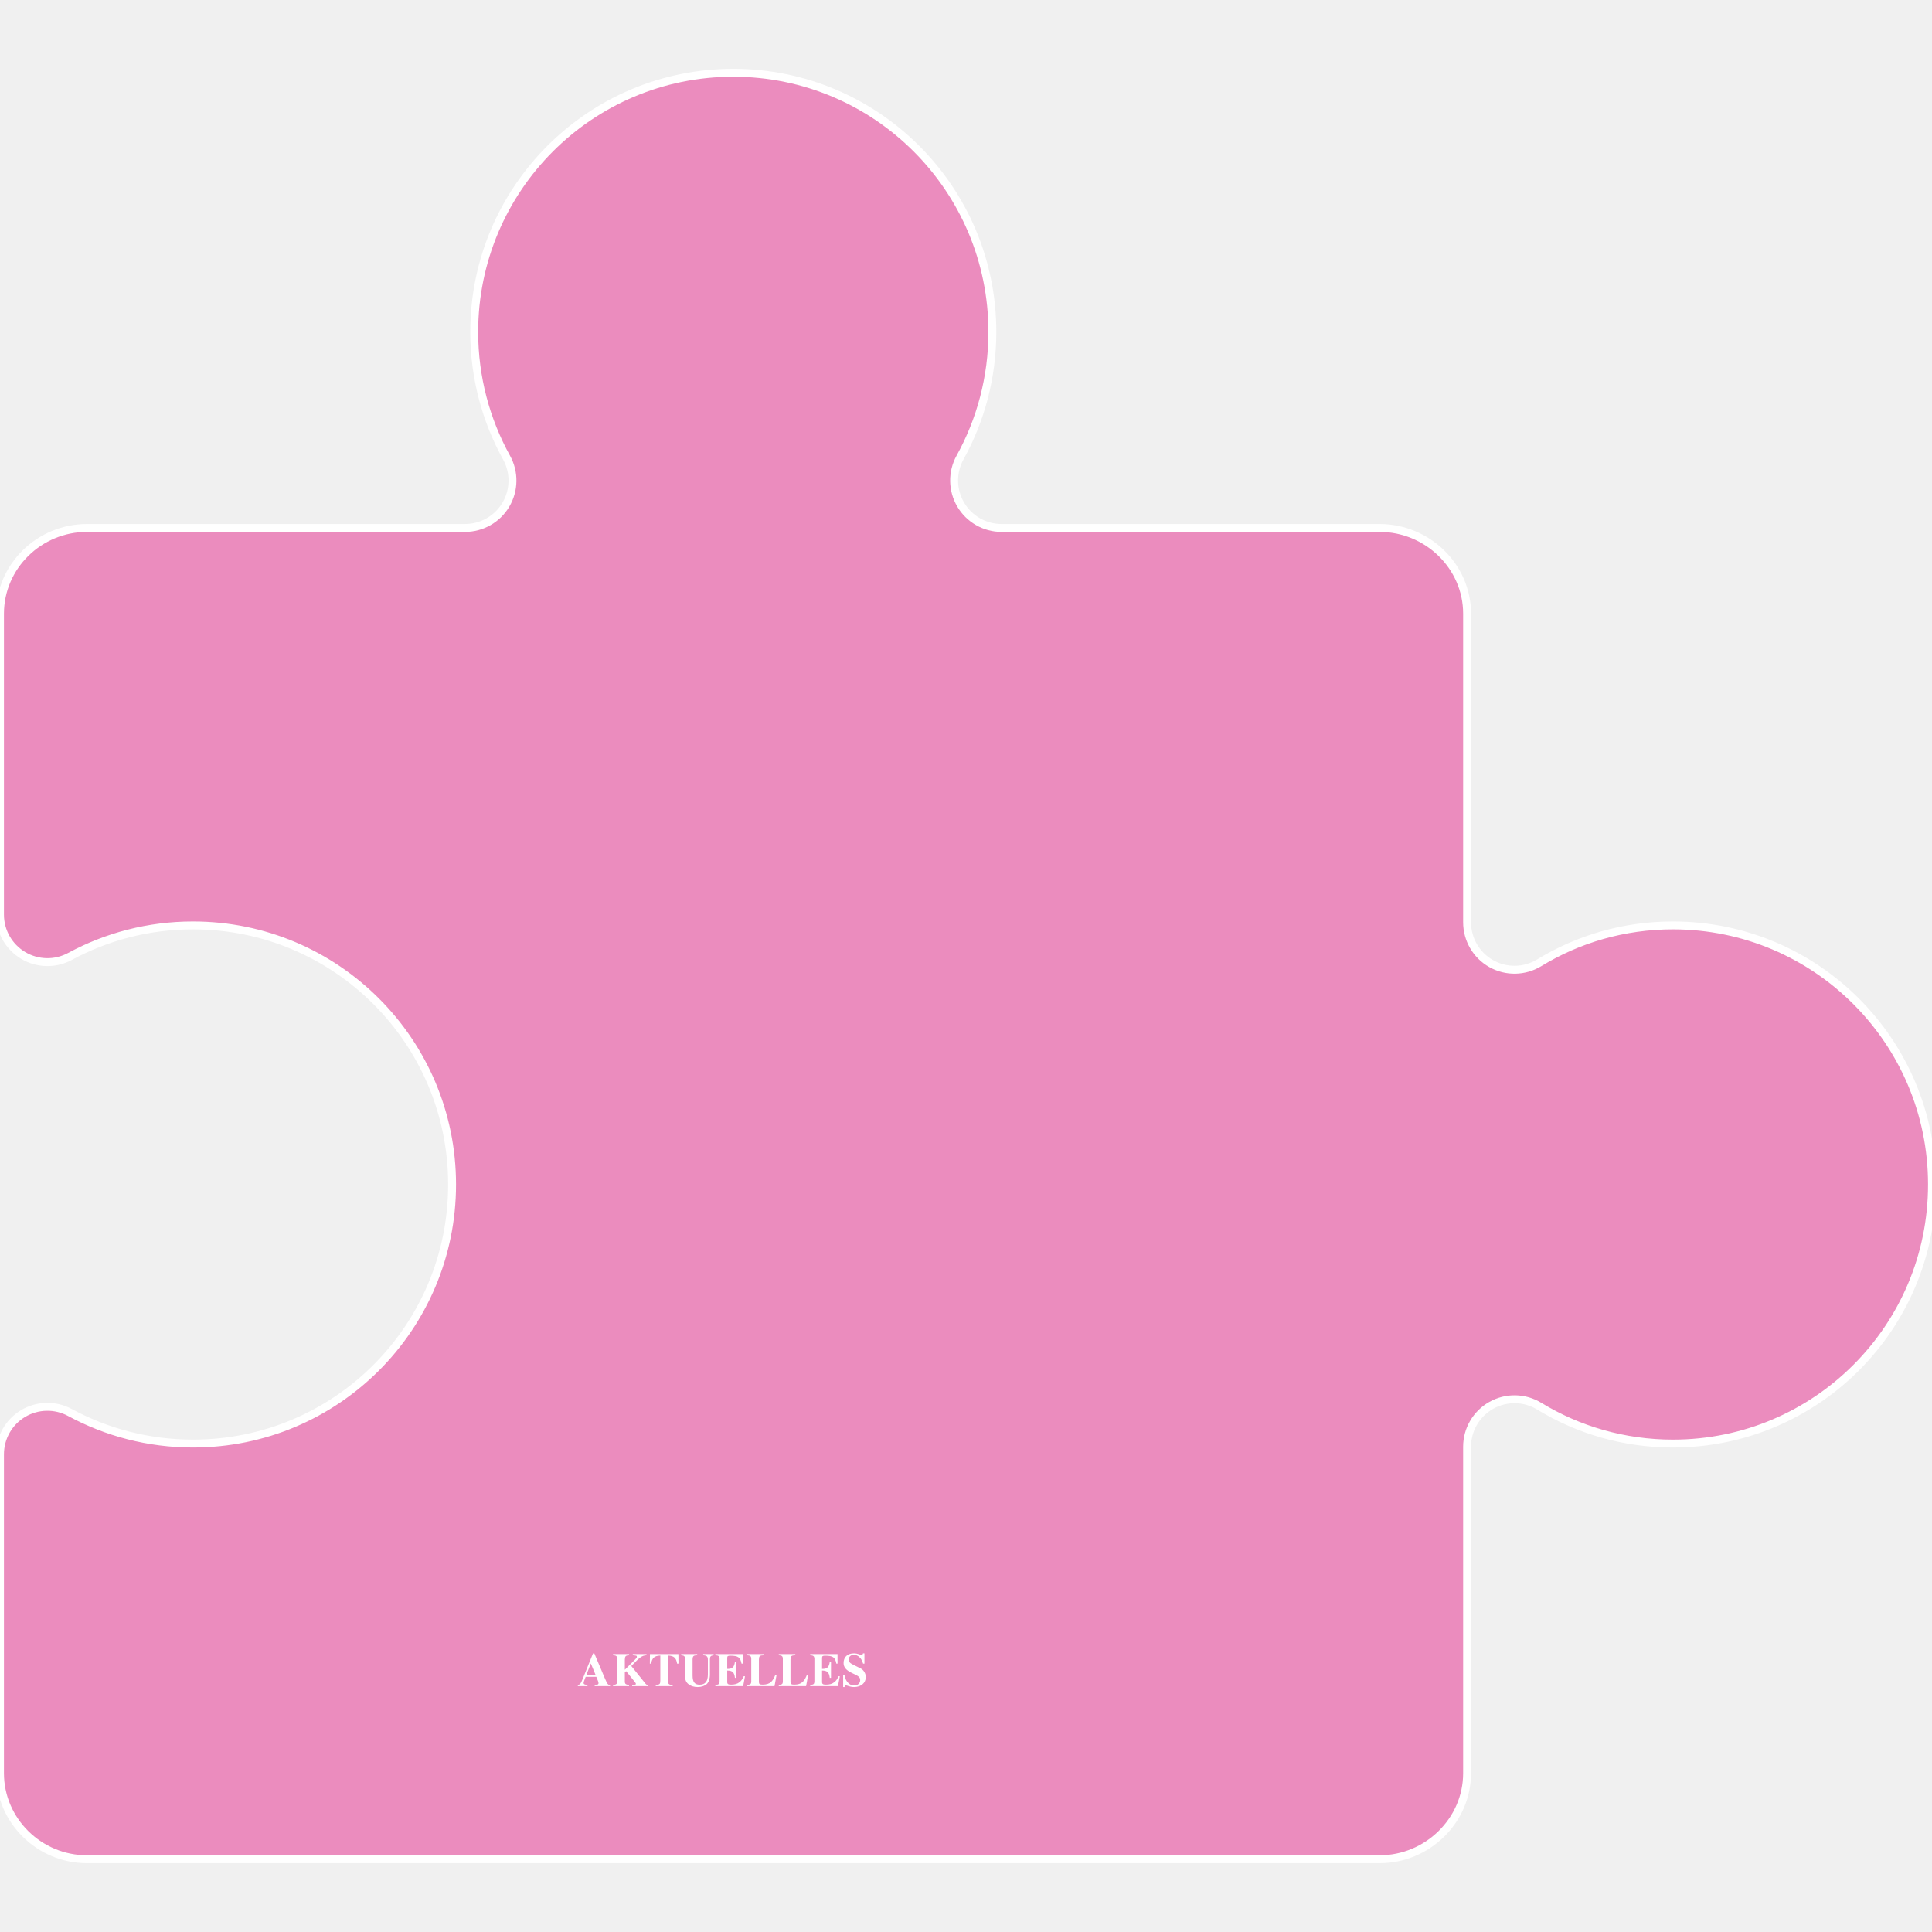
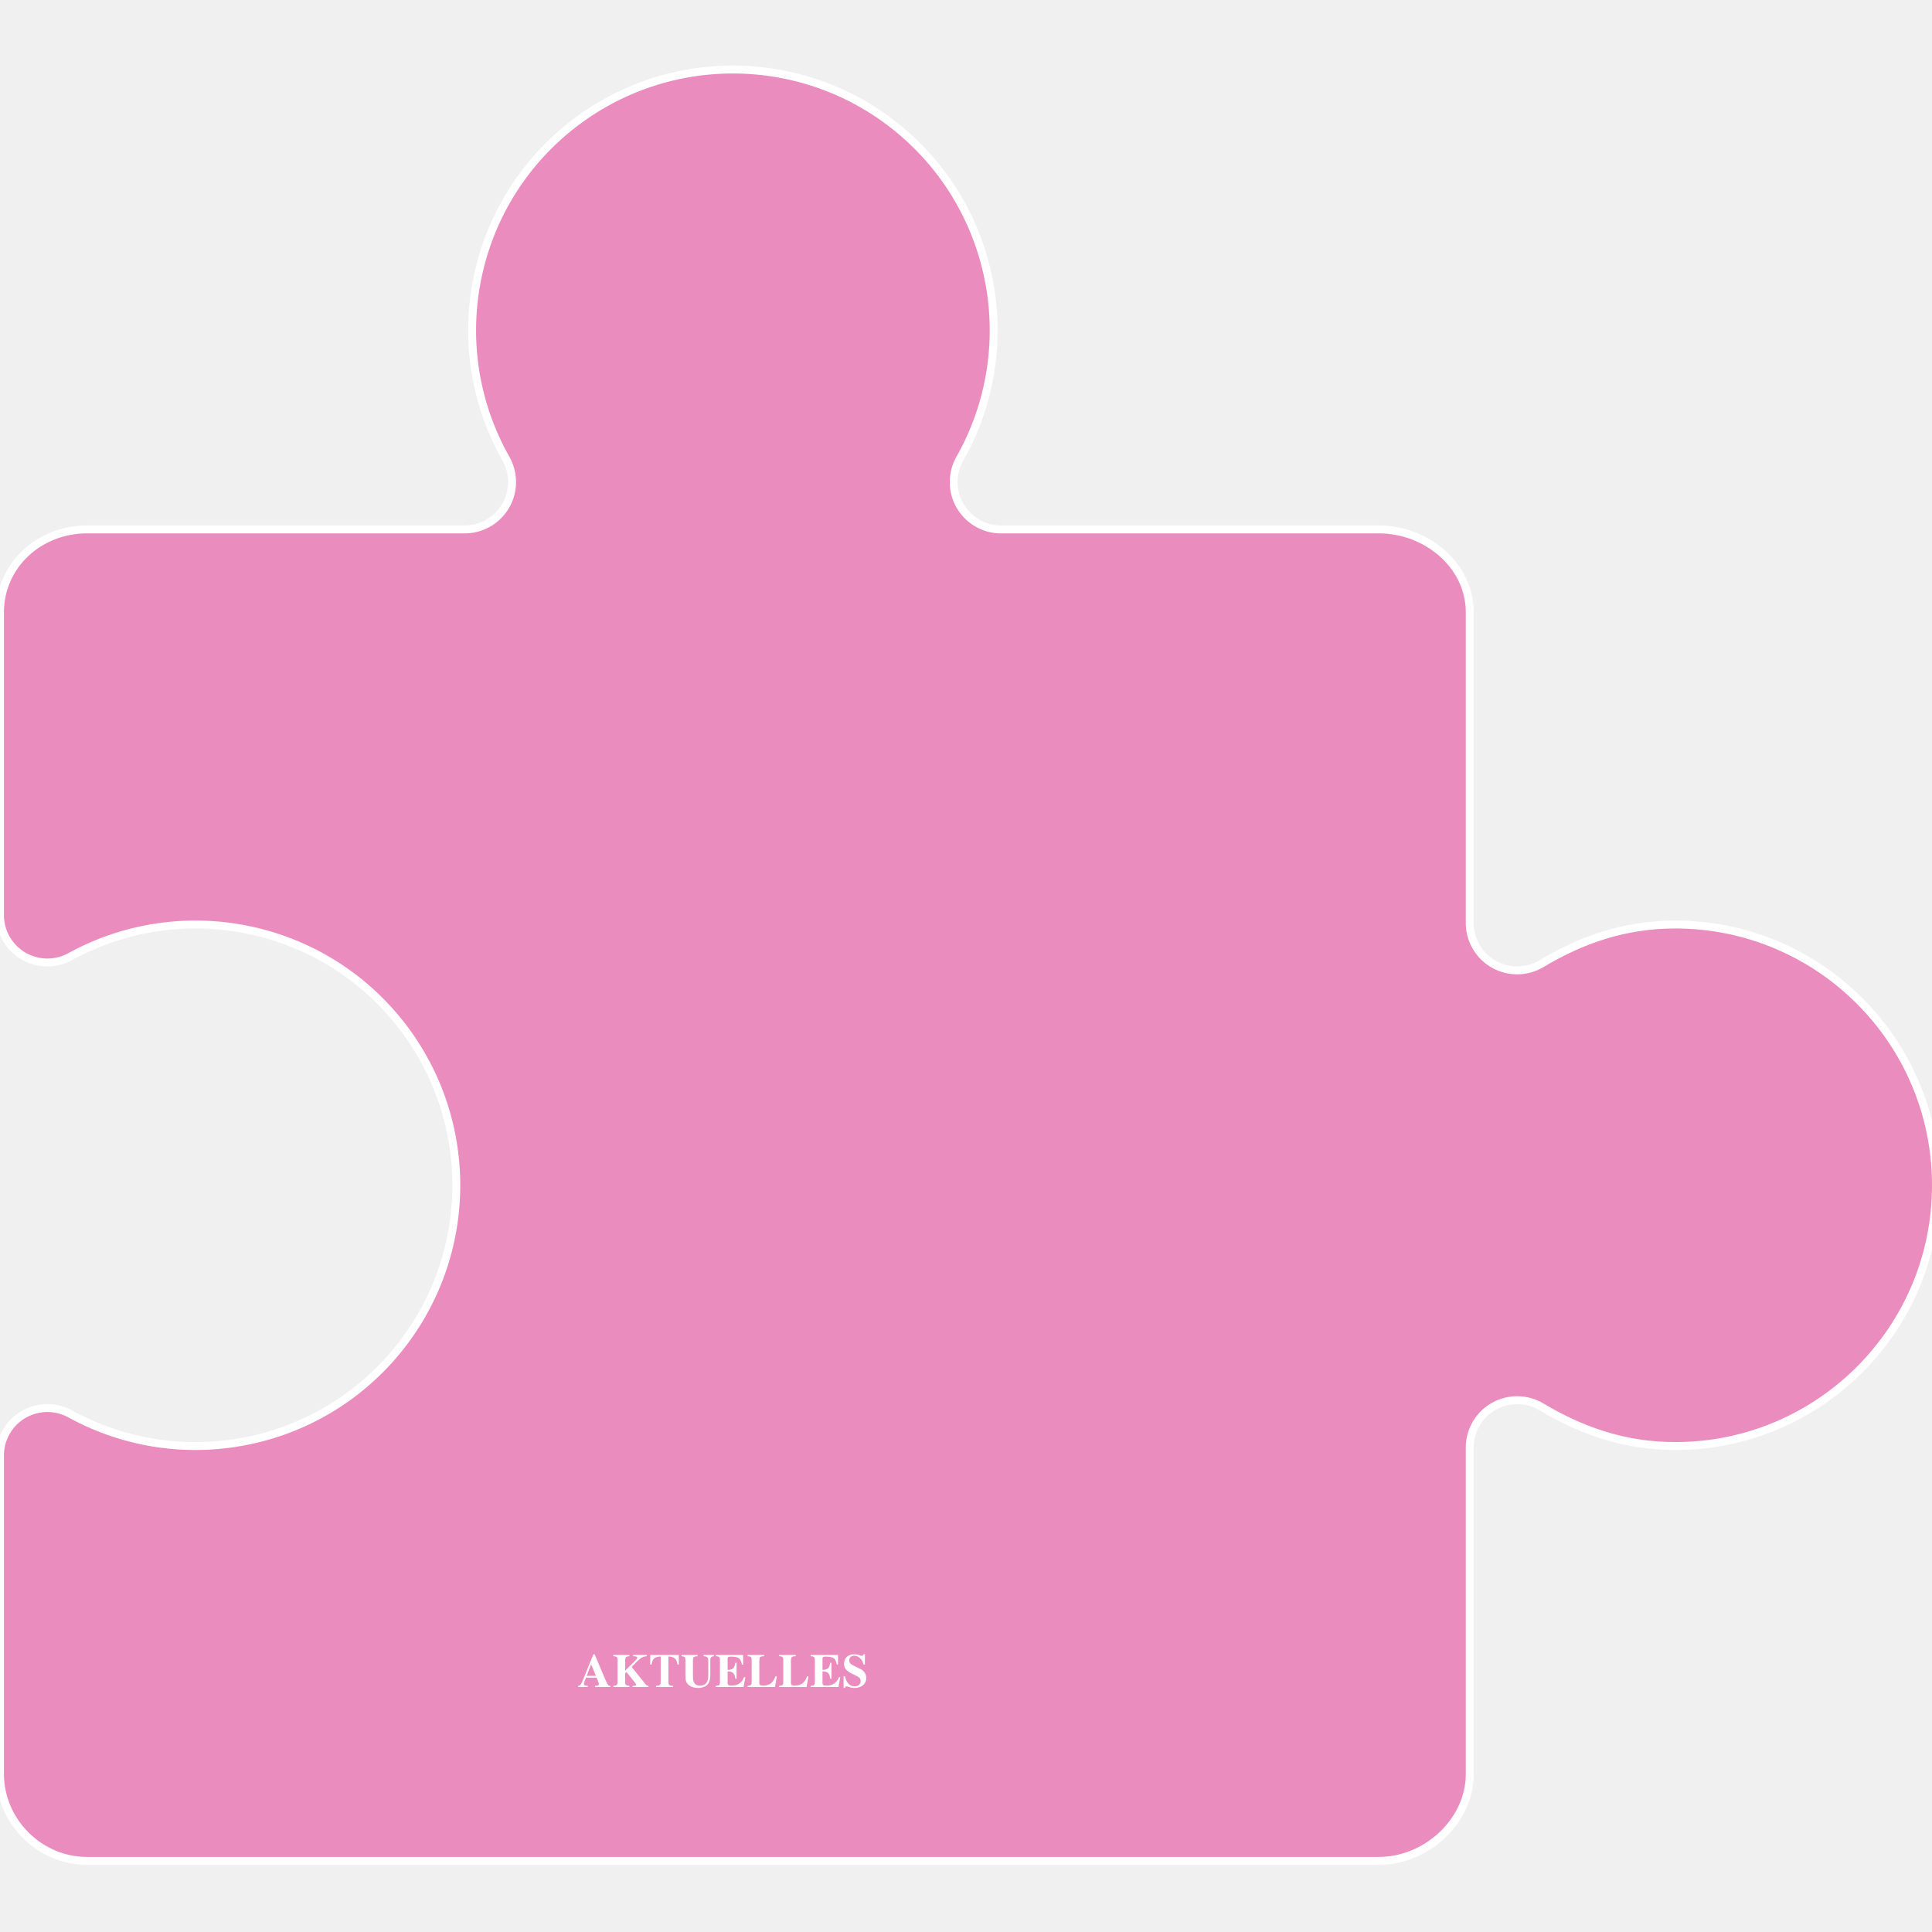
- <svg xmlns="http://www.w3.org/2000/svg" version="1.1" id="Capa_1" x="0px" y="0px" width="140px" height="140px" viewBox="0 0 489.264 489.264" fill="#EB8CBE" style="enable-background:new 0 0 489.264 489.264;" xml:space="preserve">
-   <g>
-     <path d="M423.658,234.356c-12.438-0.003-24.01,3.457-33.869,9.468c-3.709,2.262-8.354,2.345-12.141,0.216    s-6.121-6.137-6.121-10.482V155.4c0-12.027-10.109-21.7-22.139-21.7h-95.748c-4.252,0-8.188-2.248-10.349-5.909    c-2.161-3.662-2.23-8.196-0.172-11.917c5.22-9.429,8.19-20.296,8.19-31.821c0-36.233-29.374-65.627-65.617-65.627    c-36.232,0-65.601,29.404-65.601,65.638c0,11.523,2.97,22.385,8.187,31.811c2.061,3.723,1.999,8.258-0.163,11.923    c-2.163,3.665-6.102,5.902-10.356,5.902H22.014c-12.032,0-22.013,9.673-22.013,21.7v76.237c0,4.231,2.226,8.15,5.859,10.318    c3.633,2.168,8.143,2.27,11.864,0.257c9.267-5.012,19.876-7.858,31.151-7.855c36.239-0.005,65.612,29.377,65.612,65.612    c0,36.238-29.373,65.616-65.612,65.606c-11.276,0-21.885-2.847-31.152-7.857c-3.725-2.014-8.234-1.92-11.871,0.25    C2.216,360.139,0,364.061,0,368.294v80.76c0,12.033,9.98,21.784,22.013,21.784h327.375c12.027,0,22.139-9.751,22.139-21.784    v-82.681c0-4.342,2.344-8.346,6.127-10.475c3.783-2.127,8.426-2.053,12.135,0.207c9.857,6.011,21.432,9.47,33.867,9.47    c36.24,0.01,65.607-29.368,65.607-65.606C489.264,263.734,459.896,234.351,423.658,234.356z" stroke="#ffffff" stroke-opacity="1" fill="#EB8CBE" fill-opacity="1" stroke-width="2" />
-     <text x="183" y="427" fill="white" style="font-size:2.3rem; font-weight:700; font-family: Georgia,Times,Times New Roman,serif;" text-anchor="middle" alignment-baseline="central">AKTUELLES</text>
-   </g>
+ <svg xmlns="http://www.w3.org/2000/svg" version="1" viewBox="0 0 489 489" fill="#EB8CBE">
+   <path d="M424 234c-13 0-24 4-34 10a12 12 0 0 1-18-10v-79c0-12-11-21-23-21h-95a12 12 0 0 1-11-18 66 66 0 1 0-115 0 12 12 0 0 1-10 18H22c-12 0-22 9-22 21v77a12 12 0 0 0 18 10 66 66 0 1 1 0 116 12 12 0 0 0-18 10v81c0 12 10 22 22 22h327c12 0 23-10 23-22v-83a12 12 0 0 1 18-10c10 6 21 10 34 10a66 66 0 1 0 0-132z" stroke="#fff" stroke-width="2" />
+   <text x="183" y="427" fill="#fff" text-anchor="middle" alignment-baseline="central" font-size="2.3rem" font-weight="700" font-family="Georgia,Times,Times New Roman,serif">AKTUELLES</text>
</svg>
